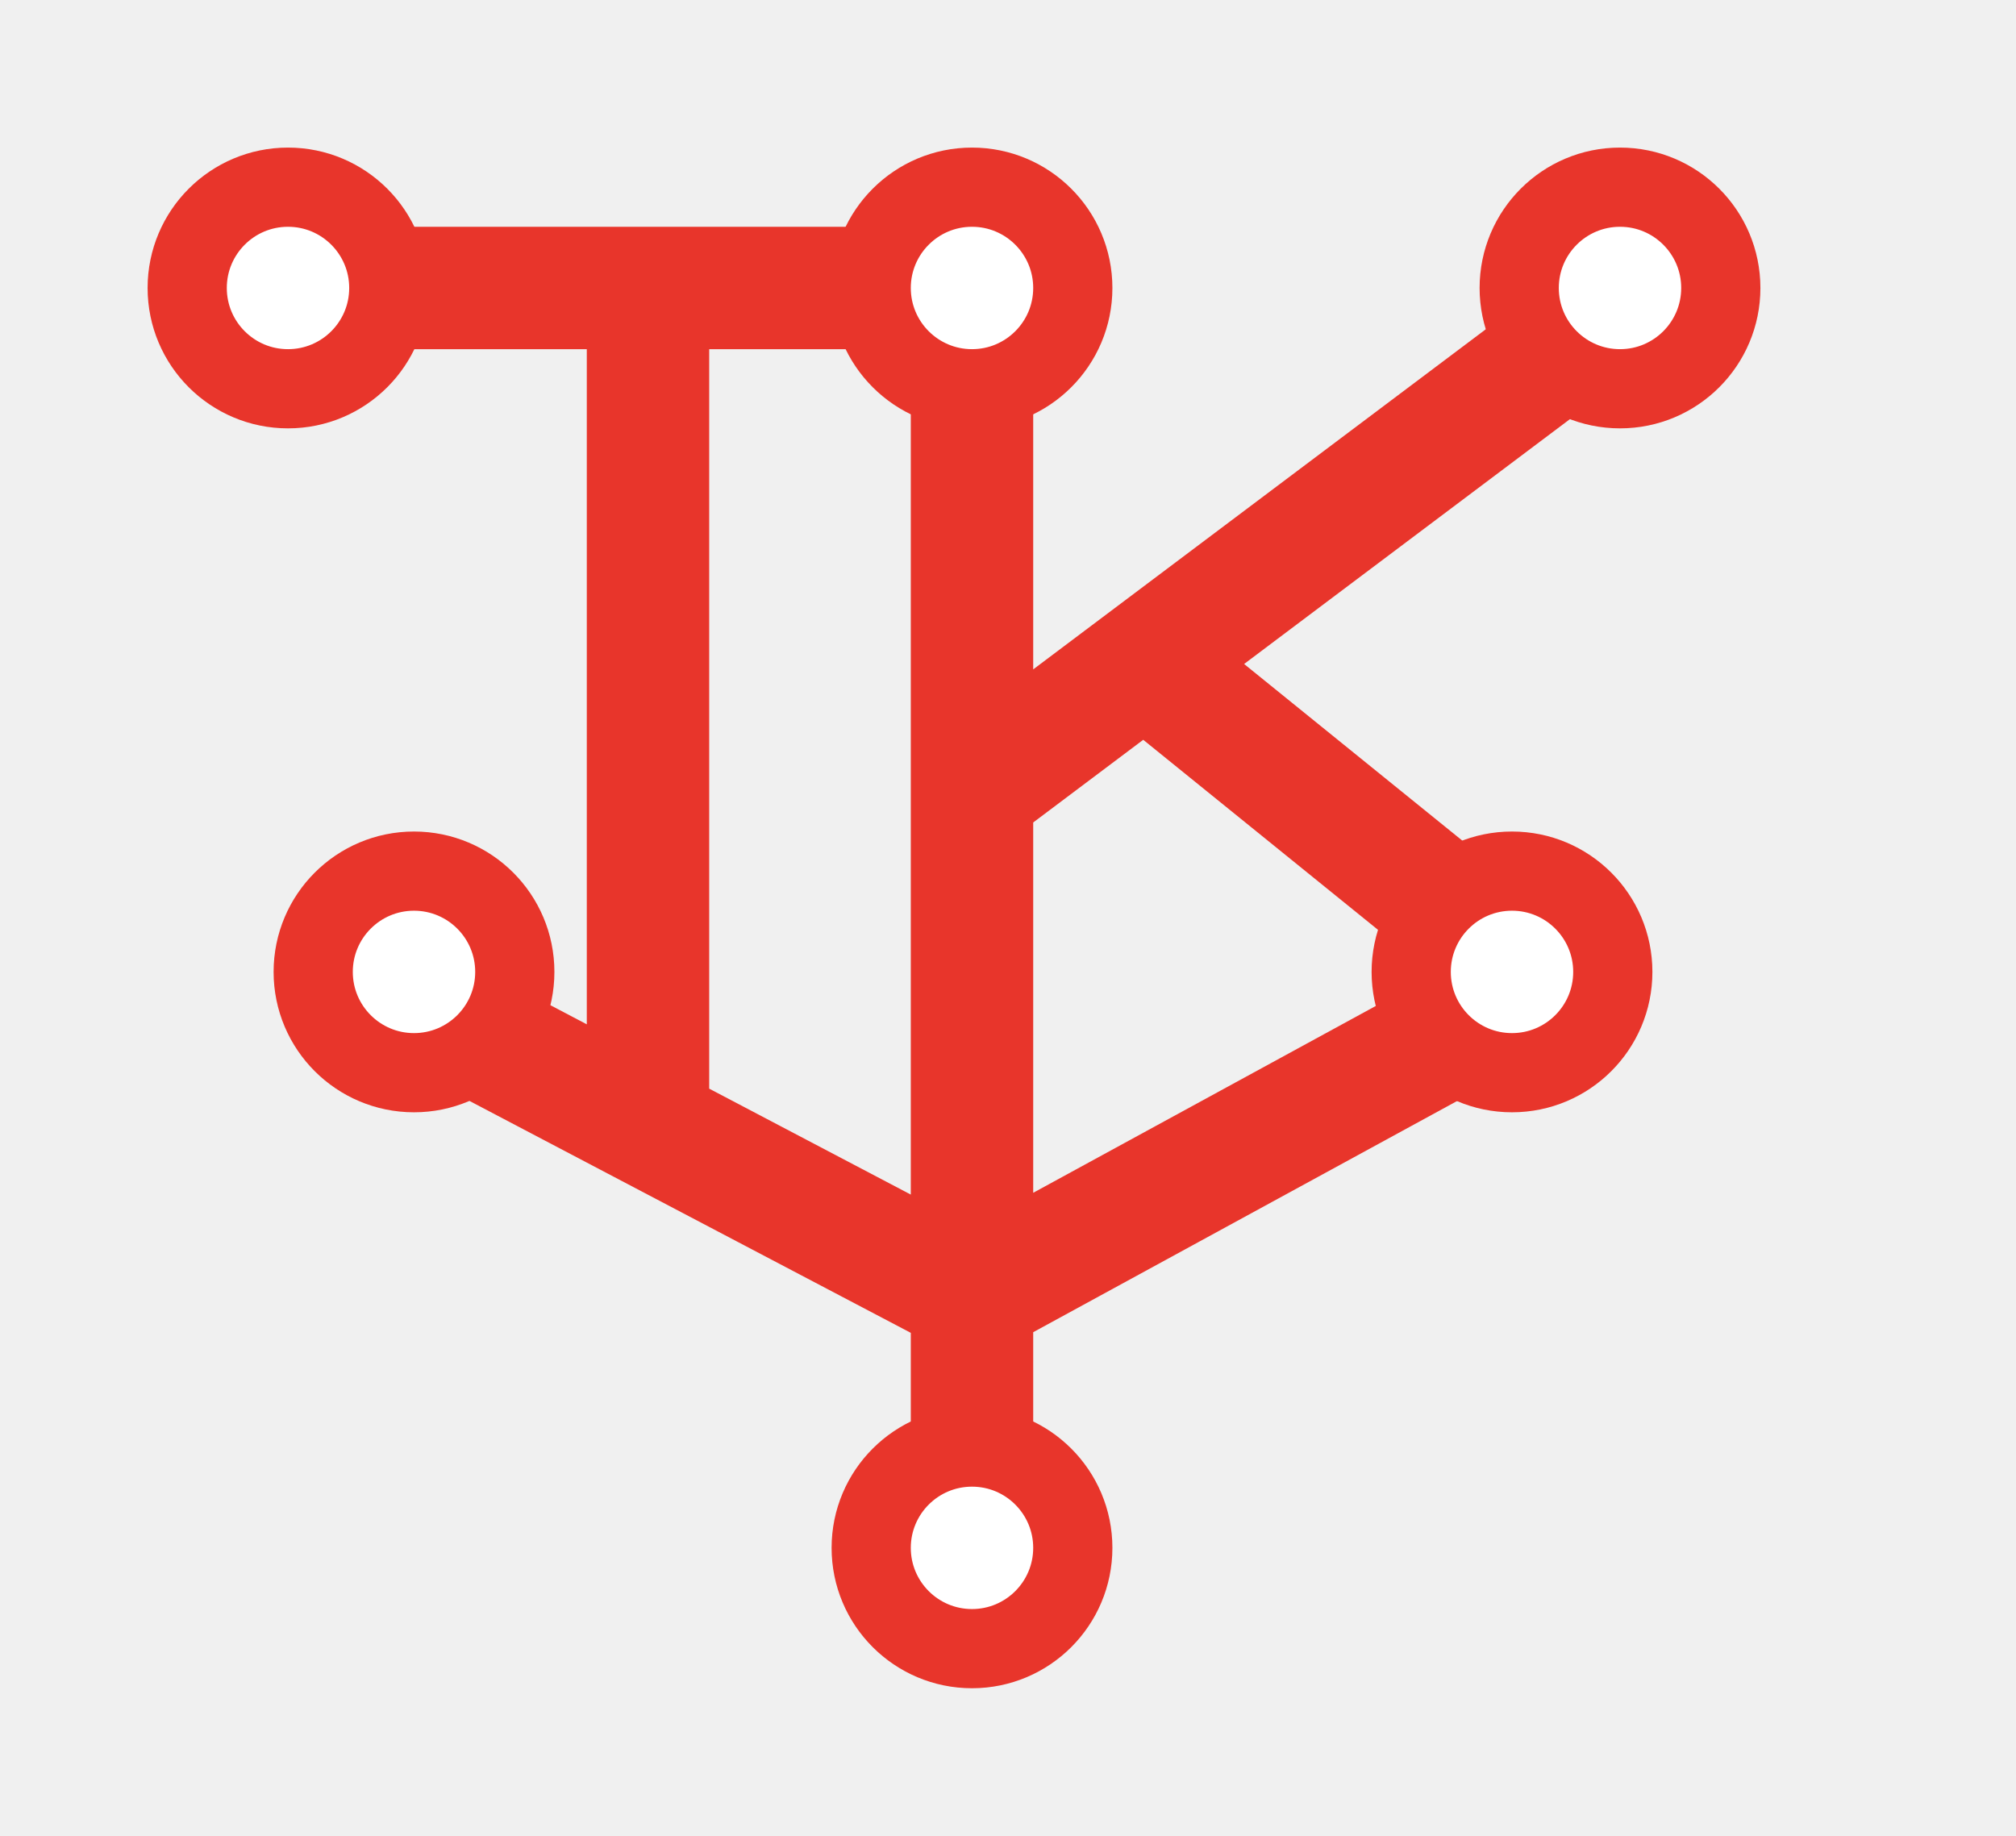
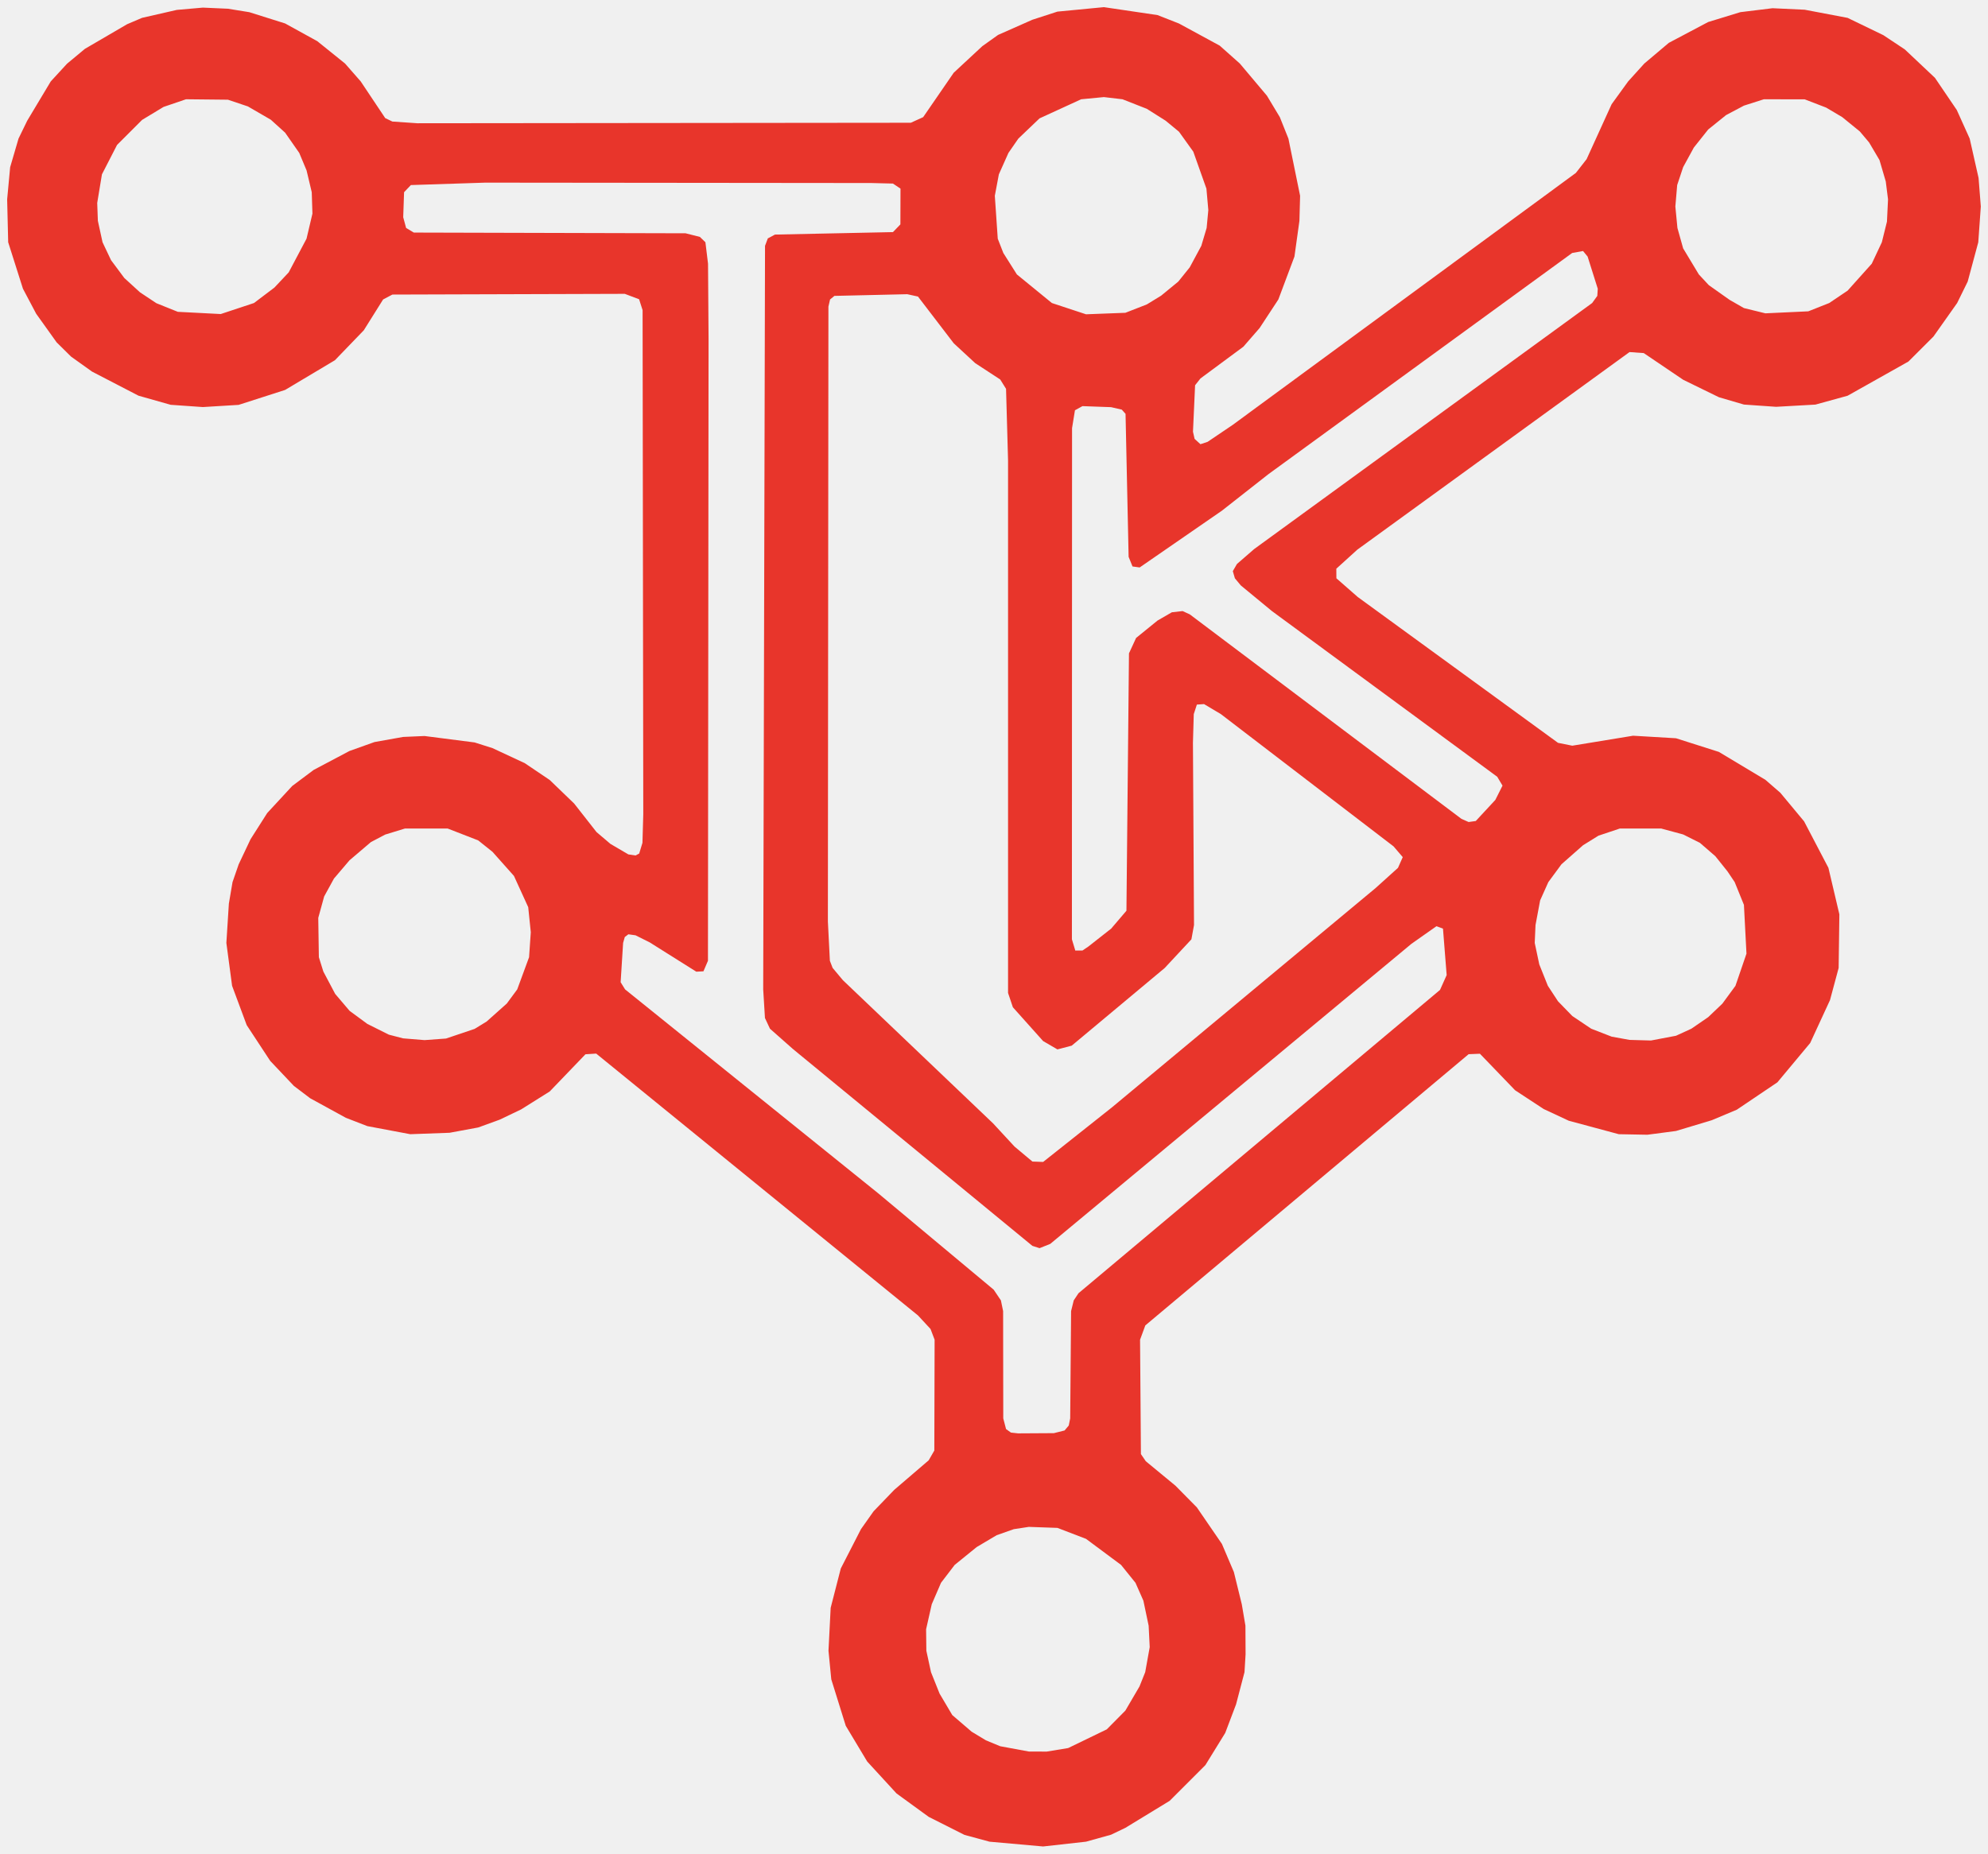
- <svg xmlns="http://www.w3.org/2000/svg" viewBox="-20 -20 560 510">
-   <g fill="none" stroke="#e8352b" stroke-width="34">
-     <path d="M86 60H224M160 60V293M113 268L250 340M250 86V340M250 200L411 79M298 164L382 232M382 268L250 340M250 340V384" />
-   </g>
-   <g fill="#fff" stroke="#e8352b" stroke-width="22">
-     <circle cx="60" cy="60" r="28" />
-     <circle cx="250" cy="60" r="28" />
-     <circle cx="430" cy="60" r="28" />
-     <circle cx="95" cy="250" r="28" />
-     <circle cx="400" cy="250" r="28" />
-     <circle cx="250" cy="410" r="28" />
-   </g>
+ <svg xmlns="http://www.w3.org/2000/svg" viewBox="0 0 556.0 518.5">
+   <path fill="#e8352b" fill-rule="evenodd" d="M49.46 2.77 L56.74 2.13 L63.74 2.44 L69.74 3.41 L79.74 6.56 L88.74 11.52 L96.50 17.77 L100.88 22.77 L107.74 33.04 L109.74 34.00 L116.74 34.48 L254.74 34.34 L258.19 32.77 L266.74 20.34 L274.74 12.91 L279.14 9.77 L288.74 5.52 L295.74 3.25 L308.74 2.00 L323.74 4.22 L329.74 6.58 L341.13 12.77 L346.75 17.77 L354.33 26.77 L357.94 32.77 L360.34 38.77 L363.61 54.77 L363.42 61.77 L362.03 71.77 L357.53 83.77 L352.28 91.77 L347.74 96.99 L335.74 105.87 L334.24 107.77 L333.65 120.77 L334.10 122.77 L335.74 124.26 L337.74 123.60 L344.74 118.87 L440.74 48.37 L443.74 44.52 L450.74 29.15 L455.36 22.77 L459.88 17.77 L466.74 11.98 L477.74 6.16 L486.74 3.40 L495.74 2.30 L504.74 2.72 L516.74 5.00 L526.74 9.84 L532.74 13.83 L541.16 21.77 L547.27 30.77 L550.88 38.77 L553.36 49.77 L553.99 57.77 L553.28 67.77 L550.32 78.77 L547.37 84.77 L540.74 94.15 L533.74 101.14 L516.74 110.70 L507.74 113.18 L496.74 113.80 L487.74 113.17 L480.74 111.12 L470.74 106.23 L459.72 98.77 L455.74 98.49 L379.60 153.77 L373.74 159.09 L373.76 161.77 L379.74 167.01 L435.74 207.80 L439.74 208.60 L456.74 205.81 L468.74 206.52 L480.74 210.34 L493.74 218.14 L497.92 221.77 L504.57 229.77 L511.37 242.77 L514.43 255.77 L514.23 270.77 L511.81 279.77 L506.27 291.77 L497.10 302.77 L485.74 310.43 L478.74 313.37 L468.74 316.38 L460.74 317.43 L452.74 317.28 L438.74 313.51 L431.74 310.24 L423.74 304.99 L413.90 294.77 L410.74 294.90 L320.32 370.77 L318.85 374.77 L319.09 406.77 L320.46 408.77 L328.74 415.60 L334.74 421.68 L341.74 431.89 L345.09 439.77 L347.30 448.77 L348.32 454.77 L348.36 462.77 L348.06 467.77 L345.70 476.77 L342.67 484.77 L337.12 493.77 L327.12 503.77 L314.74 511.32 L310.74 513.24 L303.74 515.19 L291.74 516.53 L276.74 515.19 L269.74 513.29 L259.74 508.25 L250.74 501.70 L242.54 492.77 L236.54 482.77 L232.49 469.77 L231.71 461.77 L232.32 449.77 L235.15 438.77 L240.79 427.77 L244.32 422.77 L250.10 416.77 L259.74 408.50 L261.31 405.77 L261.39 374.77 L260.25 371.77 L256.74 367.98 L166.74 294.73 L163.74 294.92 L153.74 305.33 L145.74 310.35 L139.74 313.22 L133.74 315.40 L125.74 316.88 L114.74 317.28 L102.74 315.02 L96.74 312.70 L86.74 307.22 L82.19 303.77 L75.57 296.77 L69.00 286.77 L64.91 275.77 L63.31 263.77 L64.01 252.77 L65.03 246.77 L66.76 241.77 L70.07 234.77 L74.74 227.43 L81.74 219.86 L87.74 215.37 L97.74 210.08 L104.74 207.58 L112.74 206.15 L118.74 205.89 L132.74 207.69 L137.74 209.28 L146.74 213.47 L153.74 218.19 L160.57 224.77 L166.84 232.77 L170.74 236.08 L175.74 239.01 L177.74 239.31 L178.77 238.77 L179.68 235.77 L179.91 227.77 L179.72 86.77 L178.74 83.71 L174.74 82.20 L109.74 82.40 L107.15 83.77 L101.74 92.40 L93.67 100.77 L79.74 109.08 L66.74 113.26 L56.74 113.87 L47.74 113.24 L38.74 110.69 L25.74 103.95 L19.89 99.77 L15.84 95.77 L10.12 87.77 L6.42 80.77 L2.29 67.77 L2.00 55.77 L2.84 46.77 L5.18 38.77 L7.61 33.77 L14.20 22.77 L18.74 17.83 L23.74 13.67 L35.56 6.77 L39.74 4.99 L49.46 2.77Z M52.02 27.77 L63.74 27.89 L69.33 29.77 L75.74 33.49 L79.74 37.11 L83.69 42.77 L85.74 47.67 L87.19 53.77 L87.38 59.77 L85.73 66.77 L80.74 76.20 L76.74 80.45 L71.03 84.77 L61.74 87.85 L49.74 87.23 L43.74 84.82 L39.15 81.77 L34.77 77.77 L31.05 72.77 L28.68 67.77 L27.37 61.77 L27.19 56.77 L28.51 48.77 L32.74 40.54 L39.74 33.54 L45.74 29.91 L52.02 27.77Z M302.38 27.77 L308.74 27.16 L313.94 27.77 L320.74 30.44 L326.01 33.77 L329.74 36.85 L333.74 42.43 L337.41 52.77 L337.94 58.77 L337.47 63.77 L335.98 68.77 L332.74 74.79 L329.54 78.77 L324.74 82.71 L320.74 85.16 L314.74 87.50 L303.74 87.92 L294.19 84.77 L284.40 76.77 L280.61 70.77 L279.05 66.77 L278.23 54.77 L279.36 48.77 L282.04 42.77 L284.81 38.77 L290.74 33.11 L302.38 27.77Z M493.31 27.77 L504.74 27.79 L510.74 30.10 L515.24 32.77 L520.15 36.77 L522.74 39.84 L525.65 44.77 L527.41 50.77 L528.04 55.77 L527.74 62.00 L526.31 67.77 L523.49 73.77 L516.74 81.30 L511.59 84.77 L505.74 87.09 L493.74 87.65 L487.74 86.18 L483.74 83.89 L477.92 79.77 L475.13 76.77 L470.74 69.48 L469.14 63.77 L468.56 57.77 L469.07 51.77 L470.74 46.75 L473.74 41.26 L477.74 36.23 L482.74 32.20 L487.74 29.55 L493.31 27.77Z M114.91 51.77 L135.74 51.09 L243.74 51.20 L249.74 51.35 L251.85 52.77 L251.82 62.77 L249.74 64.93 L216.74 65.62 L214.74 66.69 L213.96 68.77 L213.45 276.77 L213.94 284.77 L215.34 287.77 L221.74 293.43 L288.74 348.52 L290.74 349.16 L293.74 347.96 L394.74 264.03 L401.74 259.10 L403.57 259.77 L404.60 272.77 L402.74 276.92 L301.63 361.77 L300.30 363.77 L299.56 366.77 L299.31 396.77 L298.91 398.77 L297.74 400.16 L294.74 400.91 L284.74 400.97 L282.74 400.75 L281.37 399.77 L280.59 396.77 L280.55 366.77 L279.93 363.77 L277.91 360.77 L245.56 333.77 L174.82 276.77 L173.58 274.77 L174.27 263.77 L174.74 262.12 L175.74 261.36 L177.74 261.64 L181.74 263.64 L194.74 271.82 L196.74 271.71 L198.00 268.77 L198.17 94.77 L198.02 73.77 L197.29 67.77 L195.74 66.27 L191.74 65.26 L115.74 65.06 L113.58 63.77 L112.77 60.77 L113.01 53.77 L114.91 51.77Z M439.70 70.77 L442.74 70.22 L444.02 71.77 L446.86 80.77 L446.73 82.77 L445.29 84.77 L350.74 153.61 L345.95 157.77 L344.79 159.77 L345.37 161.77 L347.03 163.77 L355.74 170.95 L418.74 217.29 L420.22 219.77 L418.21 223.77 L412.74 229.67 L410.74 229.95 L408.74 229.07 L332.74 171.85 L330.74 170.94 L327.74 171.28 L323.74 173.59 L317.74 178.46 L315.75 182.77 L315.04 254.77 L310.77 259.77 L304.41 264.77 L302.74 265.90 L300.74 265.91 L299.79 262.77 L299.83 119.77 L300.64 114.77 L302.74 113.61 L310.74 113.90 L313.74 114.59 L314.79 115.77 L315.65 155.77 L316.74 158.46 L318.74 158.74 L341.74 142.86 L354.74 132.65 L439.70 70.77Z M233.37 82.77 L253.74 82.30 L256.74 82.96 L266.74 96.03 L272.74 101.58 L279.74 106.16 L281.37 108.77 L281.93 128.77 L281.93 277.77 L283.28 281.77 L291.74 291.23 L295.74 293.56 L299.74 292.51 L325.74 270.79 L333.21 262.77 L333.94 258.77 L333.64 207.77 L333.87 199.77 L334.74 197.10 L336.74 196.96 L341.46 199.77 L389.74 236.76 L392.32 239.77 L390.99 242.77 L384.74 248.41 L310.99 309.77 L291.74 325.04 L288.74 324.93 L283.74 320.74 L277.74 314.25 L235.74 274.20 L232.87 270.77 L232.10 268.77 L231.54 257.77 L231.69 85.77 L232.15 83.77 L233.37 82.77Z M113.26 231.77 L125.20 231.77 L133.74 235.09 L137.74 238.29 L143.74 245.03 L147.73 253.77 L148.45 260.77 L147.97 267.77 L144.66 276.77 L141.74 280.73 L136.09 285.77 L132.74 287.82 L124.74 290.52 L118.74 290.96 L112.74 290.47 L108.74 289.43 L102.74 286.43 L97.77 282.77 L93.74 278.03 L90.43 271.77 L89.18 267.77 L89.01 256.77 L90.66 250.77 L93.40 245.77 L97.74 240.67 L103.74 235.56 L107.74 233.46 L113.26 231.77Z M453.03 231.77 L464.60 231.77 L470.74 233.43 L475.42 235.77 L479.74 239.51 L483.15 243.77 L485.16 246.77 L487.74 253.13 L488.45 266.77 L485.37 275.77 L481.70 280.77 L477.74 284.54 L473.04 287.77 L468.74 289.74 L461.74 291.07 L455.74 290.90 L450.74 289.99 L445.03 287.77 L439.74 284.22 L435.74 280.10 L432.90 275.77 L430.50 269.77 L429.23 263.77 L429.45 258.77 L430.74 251.88 L433.03 246.77 L436.71 241.77 L442.74 236.45 L447.06 233.77 L453.03 231.77Z M283.53 427.77 L287.74 427.13 L295.74 427.41 L303.74 430.48 L313.54 437.77 L317.57 442.77 L319.78 447.77 L321.25 454.77 L321.55 460.77 L320.29 467.77 L318.69 471.77 L314.74 478.52 L309.54 483.77 L298.74 489.00 L292.74 489.99 L287.74 489.97 L279.74 488.49 L275.74 486.84 L271.74 484.42 L266.33 479.77 L262.78 473.77 L260.38 467.77 L259.08 461.77 L259.01 455.77 L260.59 448.77 L263.18 442.77 L267.00 437.77 L273.16 432.77 L278.74 429.46 L283.53 427.77Z" />
</svg>
